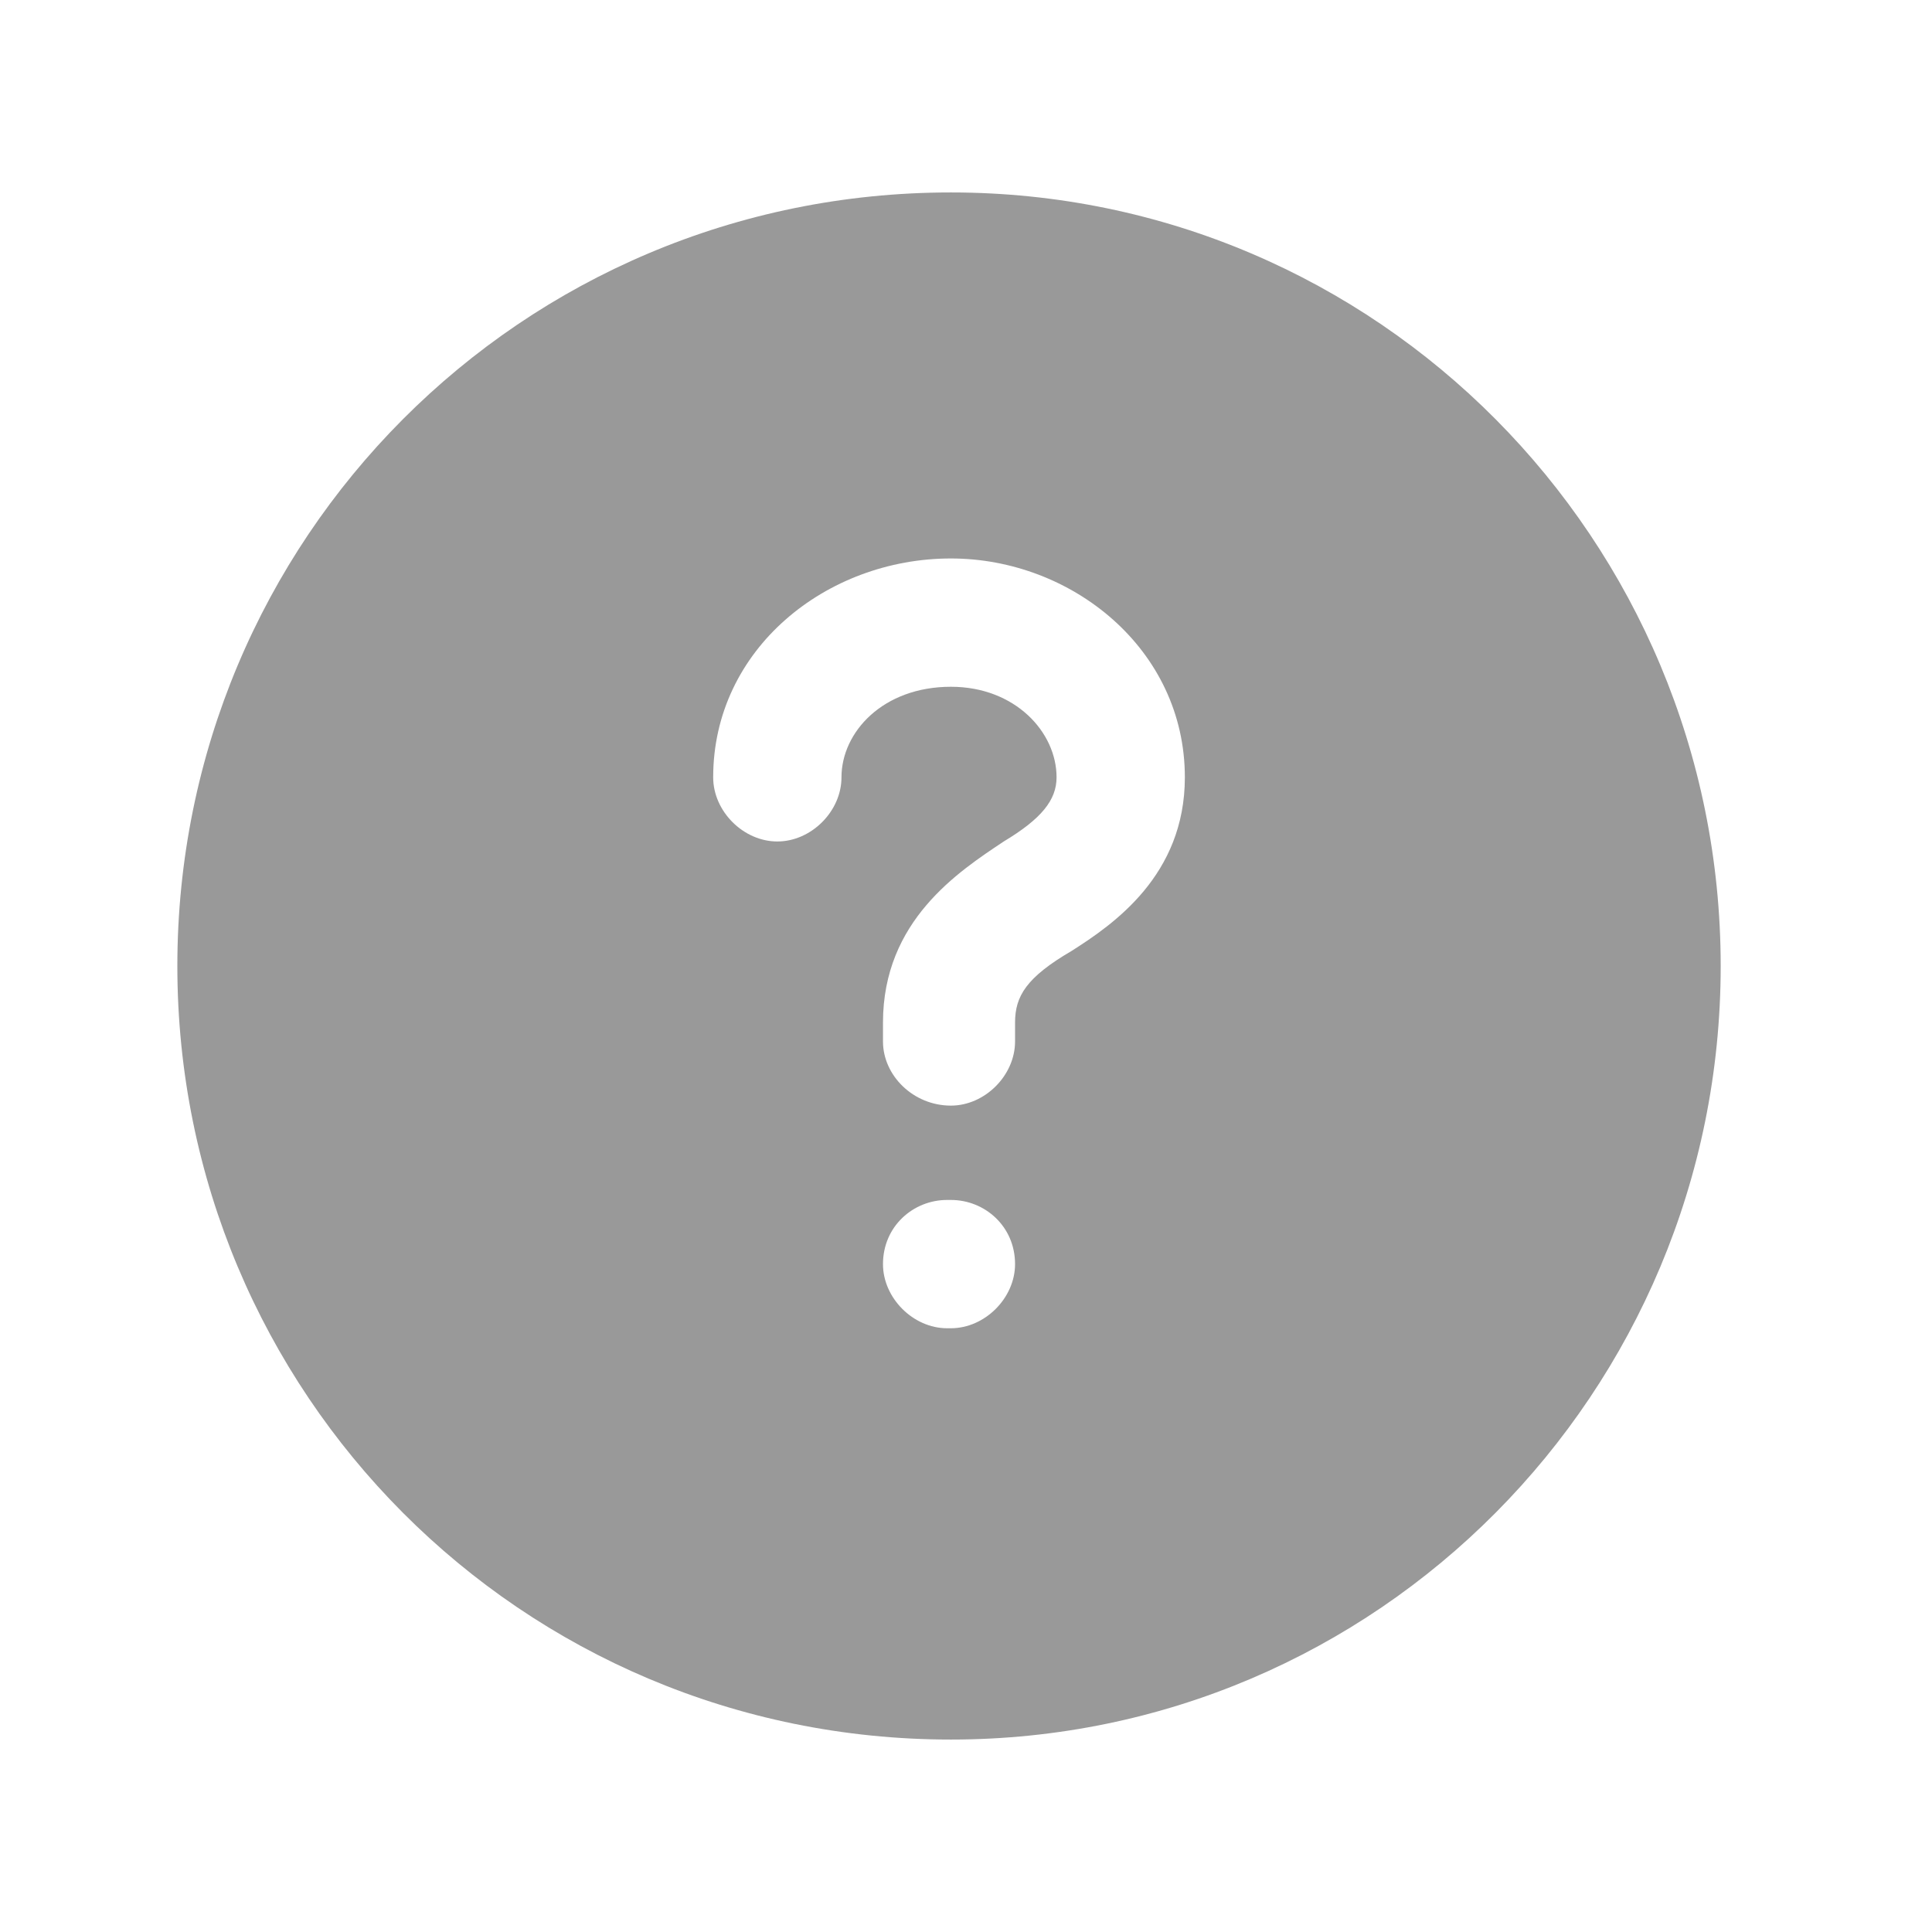
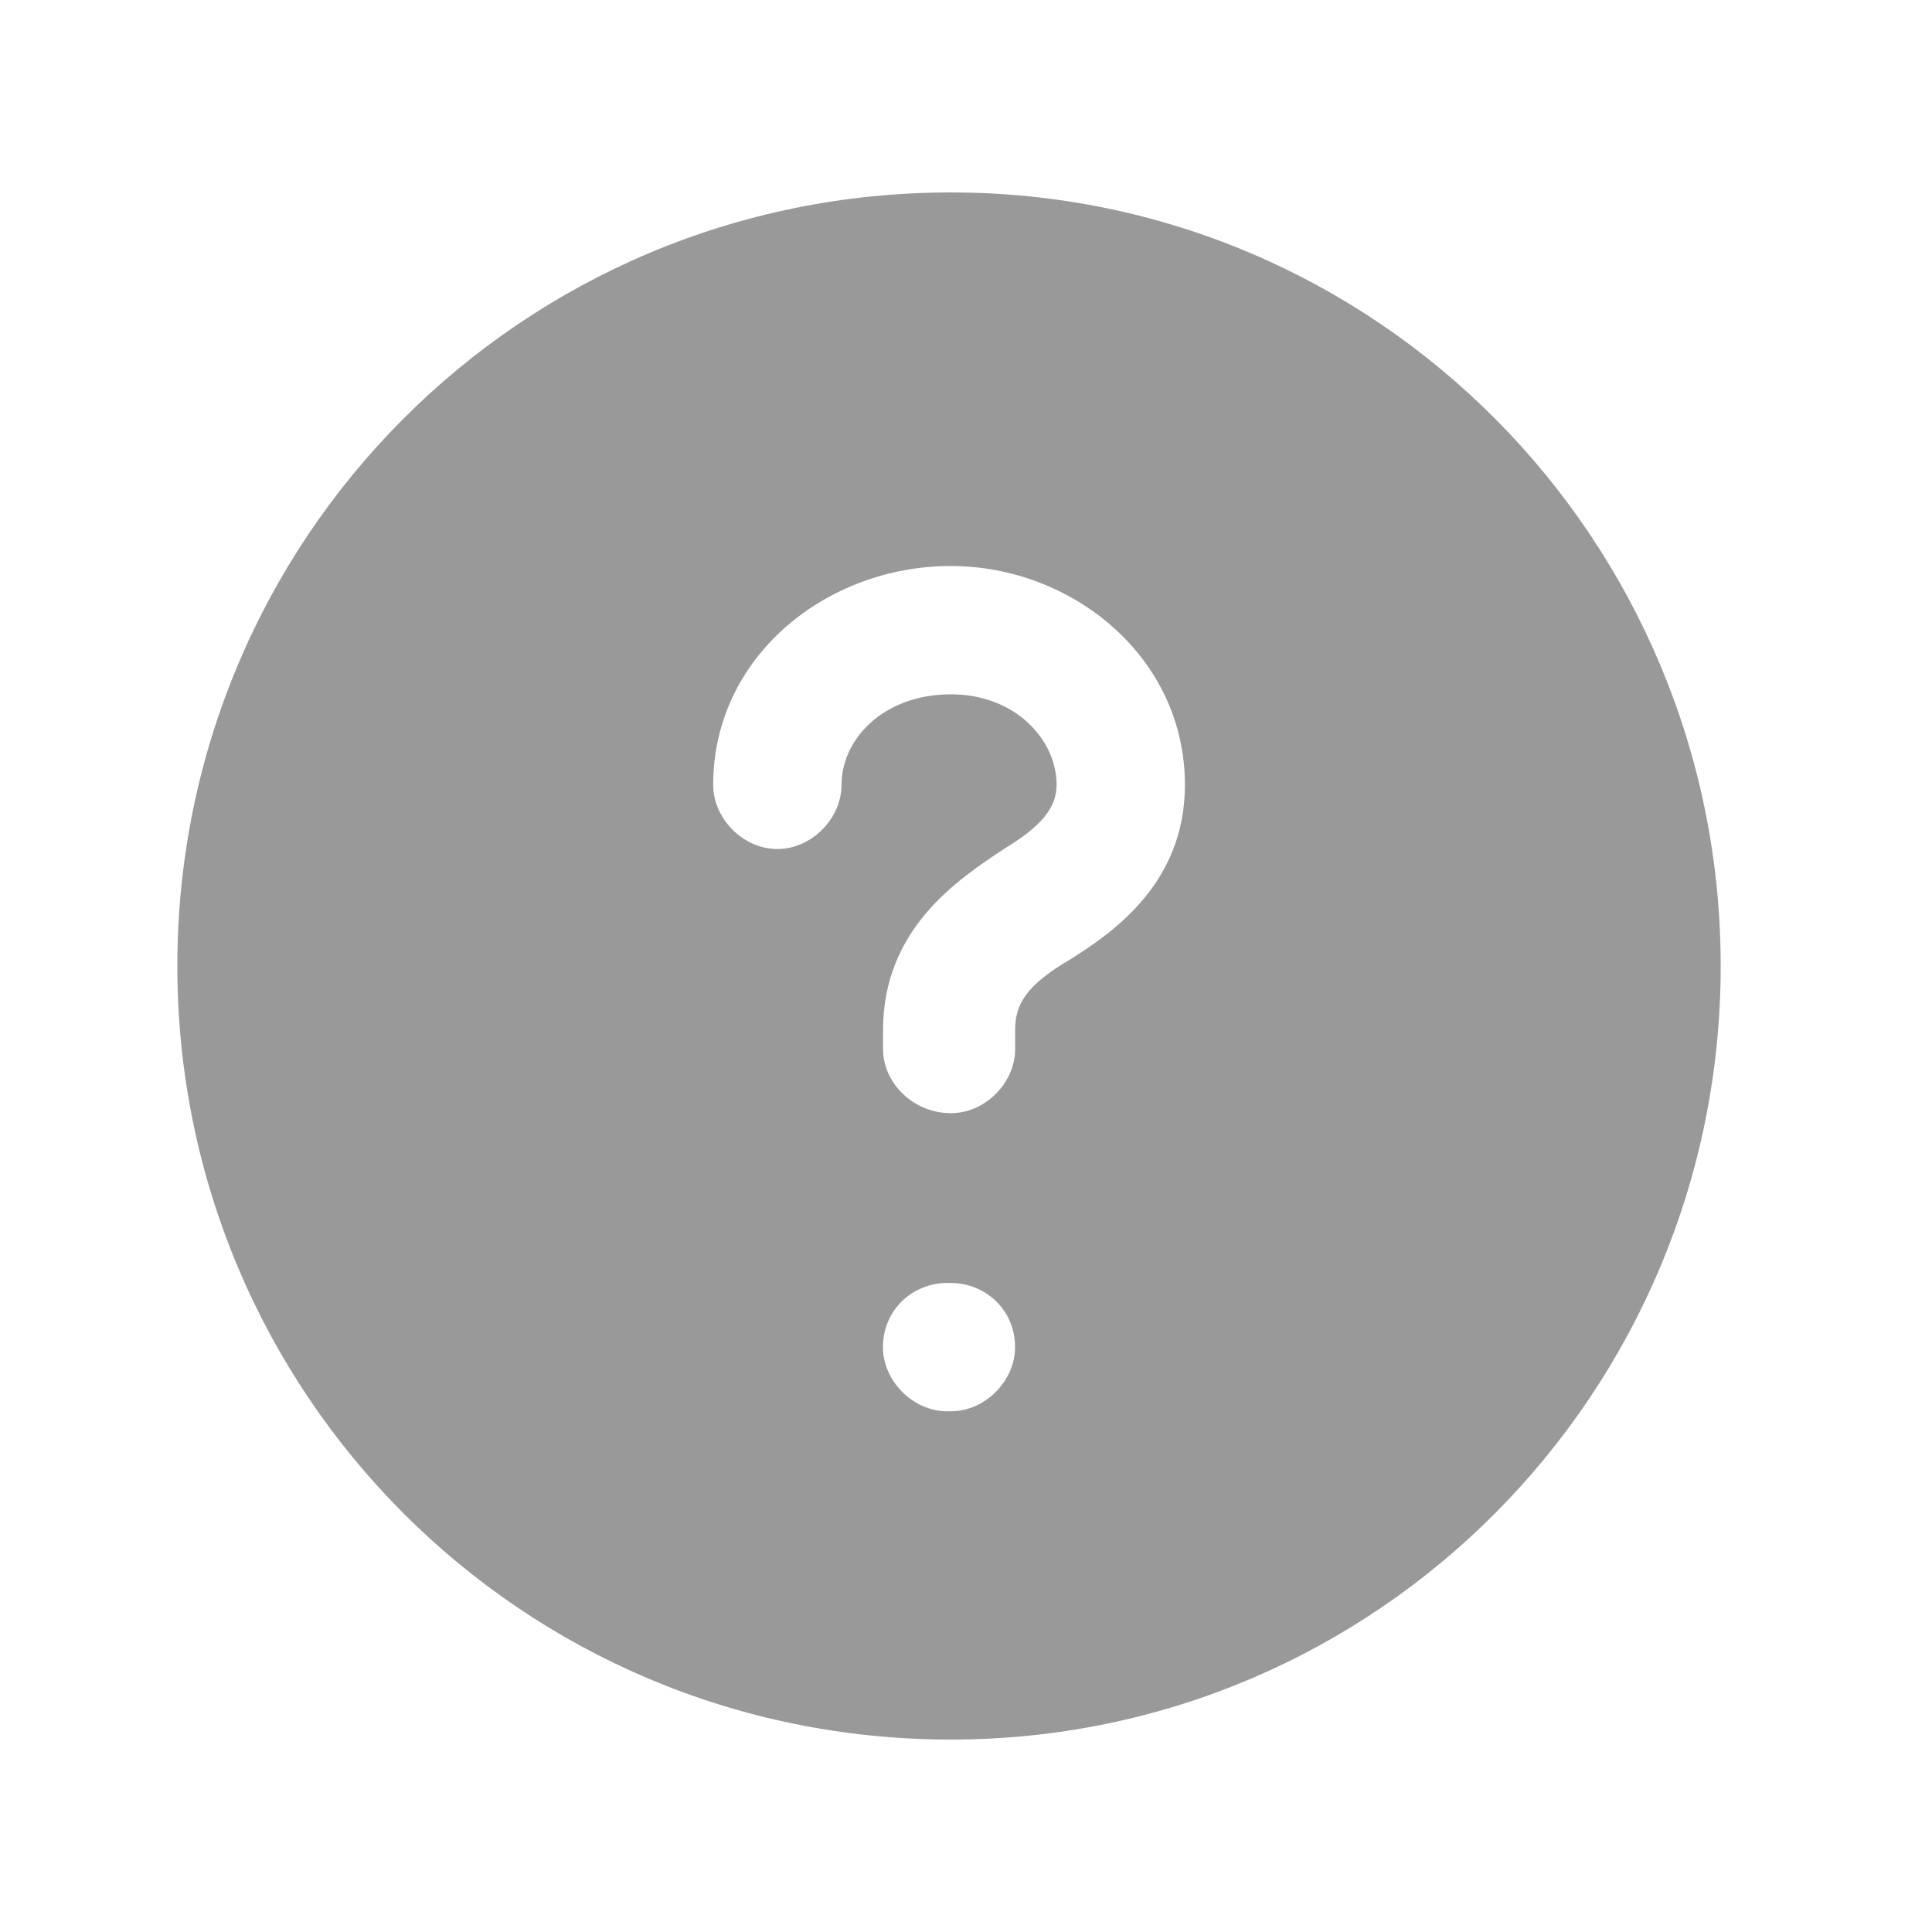
- <svg xmlns="http://www.w3.org/2000/svg" viewBox="0 0 512 512" width="48" height="48">
-   <path fill="#999999" d="m456 256c0 113-91 205-204 205-114 0-205-92-205-205 0-113 91-205 205-205 113 0 204 92 204 205z m-204-108c-33 0-63 24-63 58 0 9 8 17 17 17 9 0 17-8 17-17 0-12 11-24 29-24 17 0 28 12 28 24 0 6-4 11-14 17l0 0c-12 8-32 21-32 48l0 5c0 9 8 17 18 17 9 0 17-8 17-17l0-5c0-7 3-12 15-19 11-7 30-20 30-46 0-34-30-58-62-58z m-1 170c-9 0-17 7-17 17 0 9 8 17 17 17l1 0c9 0 17-8 17-17 0-10-8-17-17-17z" />
+ <svg xmlns="http://www.w3.org/2000/svg" viewBox="0 0 48 48" width="48" height="48">
+   <path fill="#999999" d="M42.75 24c0 10.594-8.531 19.219-19.125 19.219-10.688 0-19.219-8.625-19.219-19.219 0-10.594 8.531-19.219 19.219-19.219 10.594 0 19.125 8.625 19.125 19.219zM23.625 14.062c-3.094 0-5.906 2.25-5.906 5.438 0 0.844 0.75 1.594 1.594 1.594 0.844 0 1.594-0.75 1.594-1.594 0-1.125 1.031-2.25 2.719-2.25 1.594 0 2.625 1.125 2.625 2.25 0 0.562-0.375 1.031-1.312 1.594l0 0c-1.125 0.75-3 1.969-3 4.5l0 0.469c0 0.844 0.75 1.594 1.688 1.594 0.844 0 1.594-0.75 1.594-1.594l0-0.469c0-0.656 0.281-1.125 1.406-1.781 1.031-0.656 2.812-1.875 2.812-4.312 0-3.188-2.812-5.438-5.812-5.438zM23.531 31.875c-0.844 0-1.594 0.656-1.594 1.594 0 0.844 0.75 1.594 1.594 1.594l0.094 0c0.844 0 1.594-0.75 1.594-1.594 0-0.938-0.75-1.594-1.594-1.594z" />
</svg>
